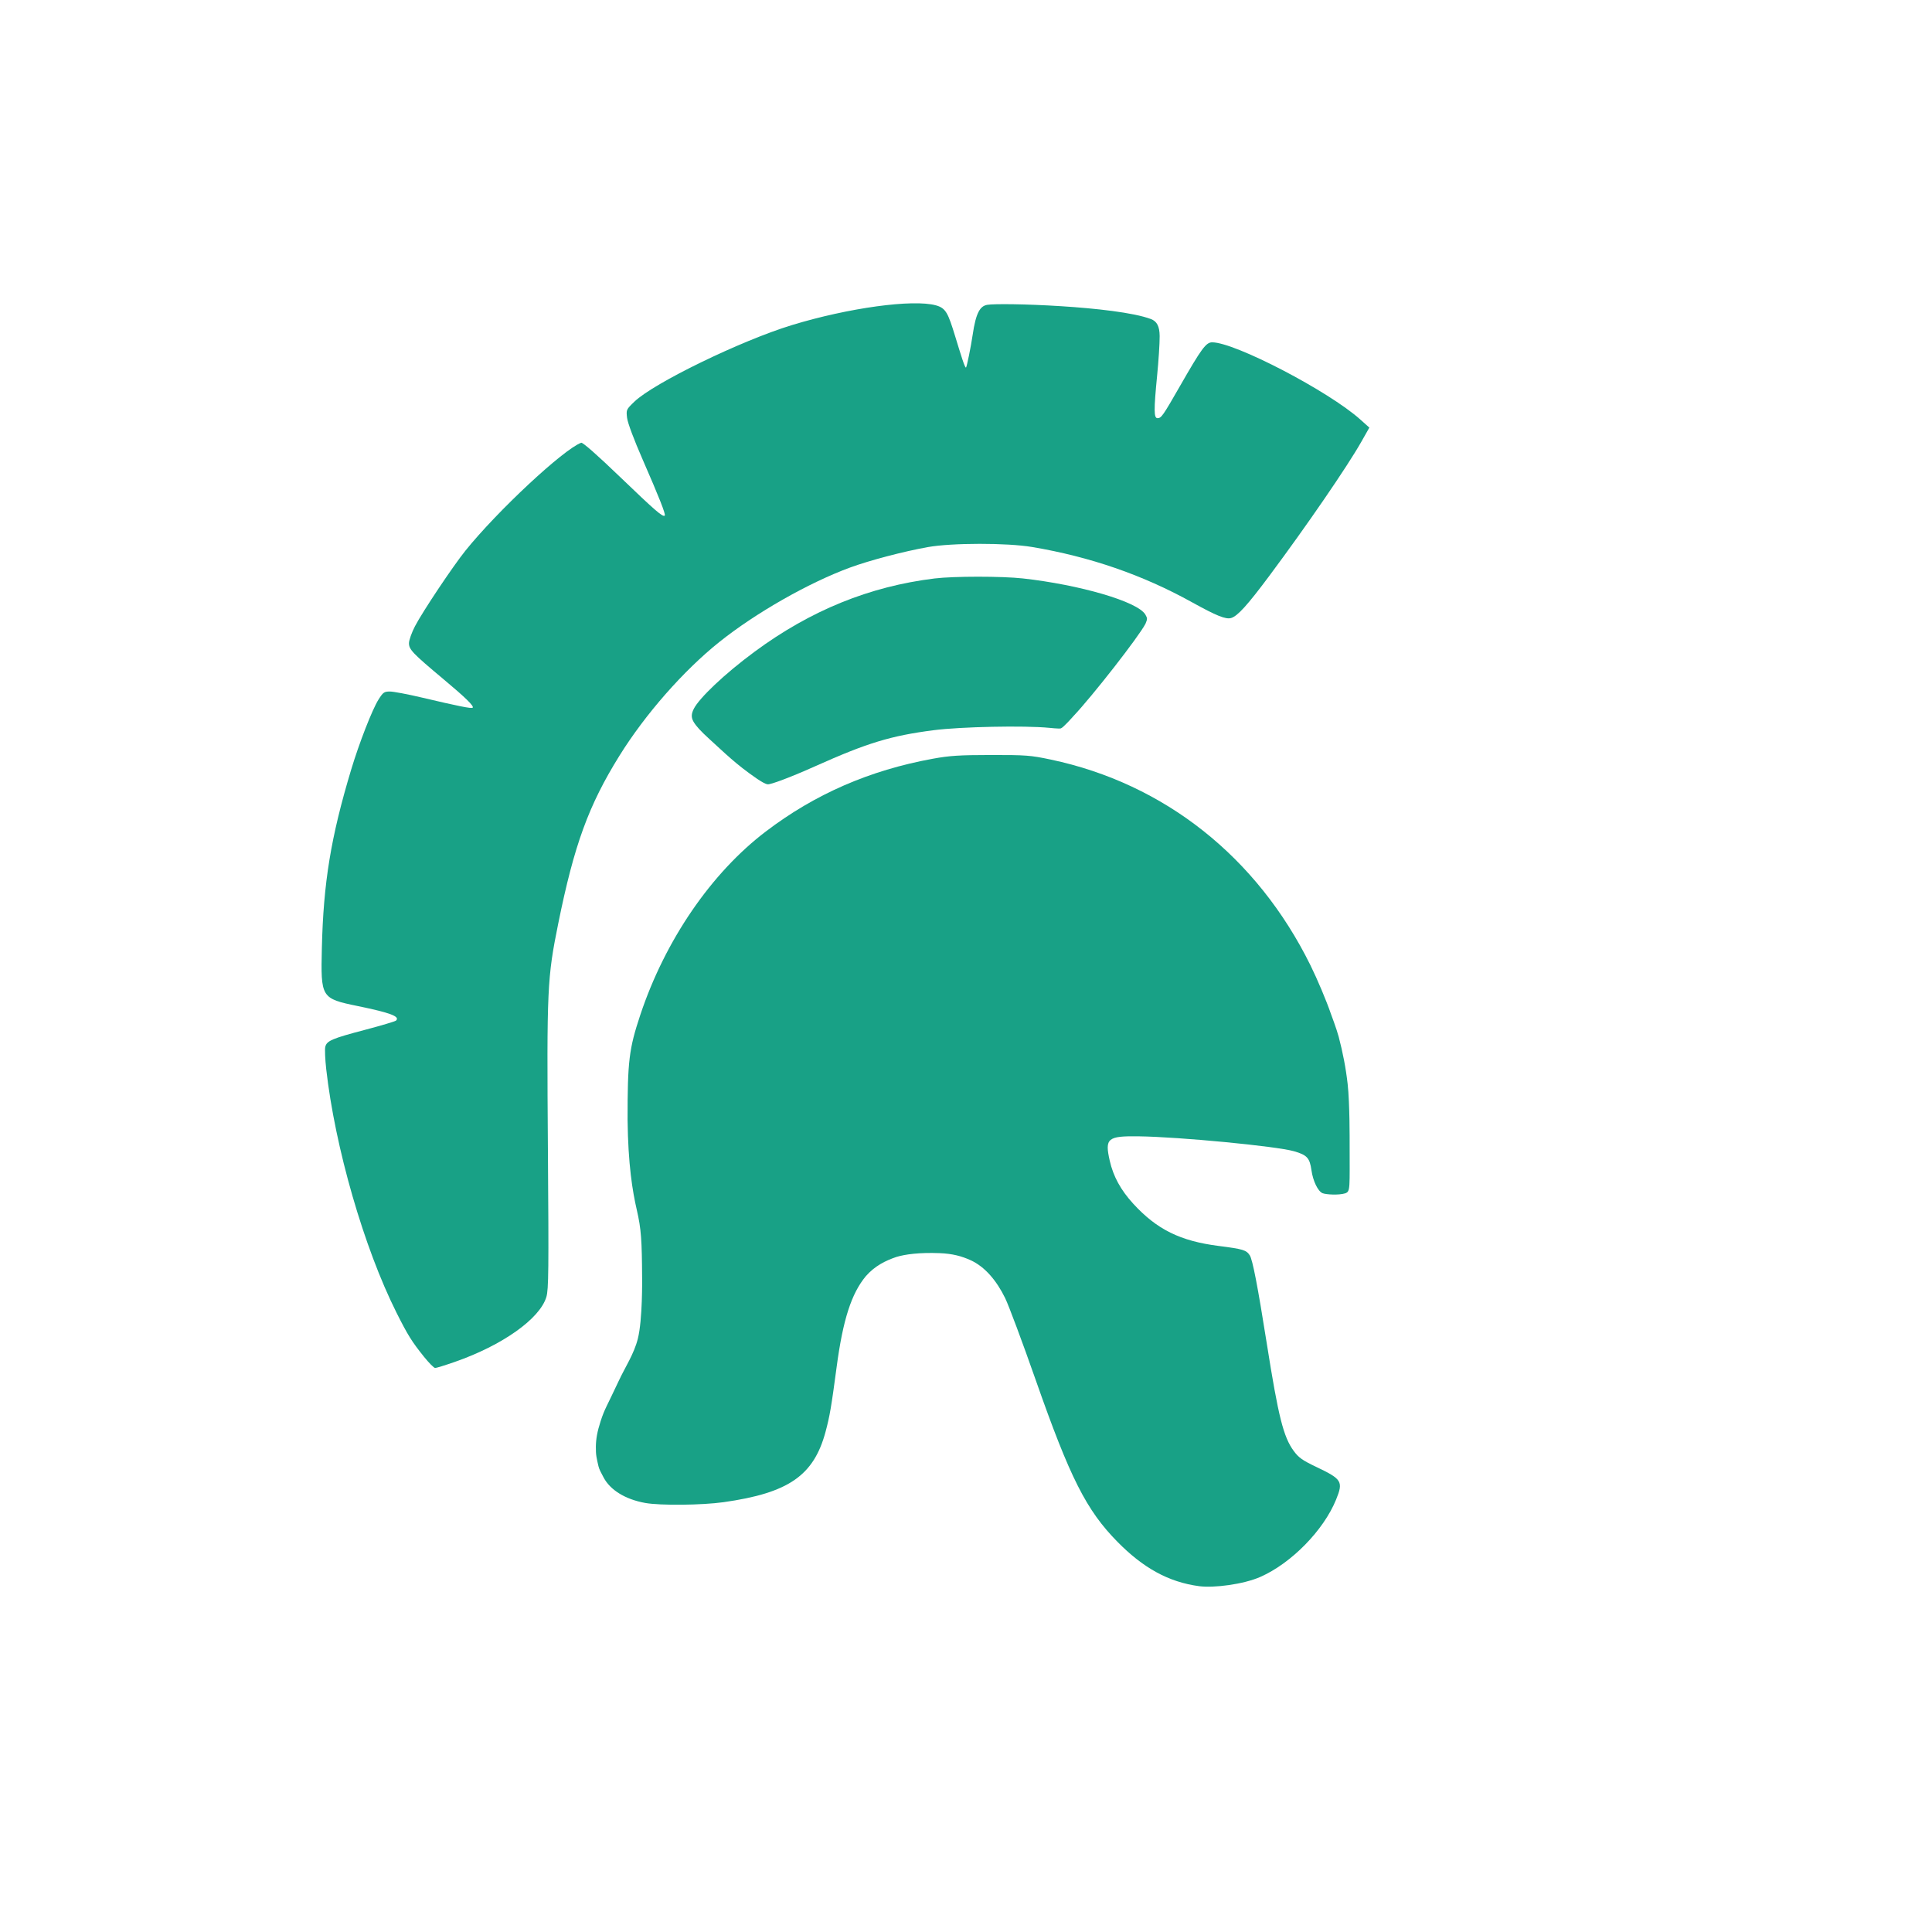
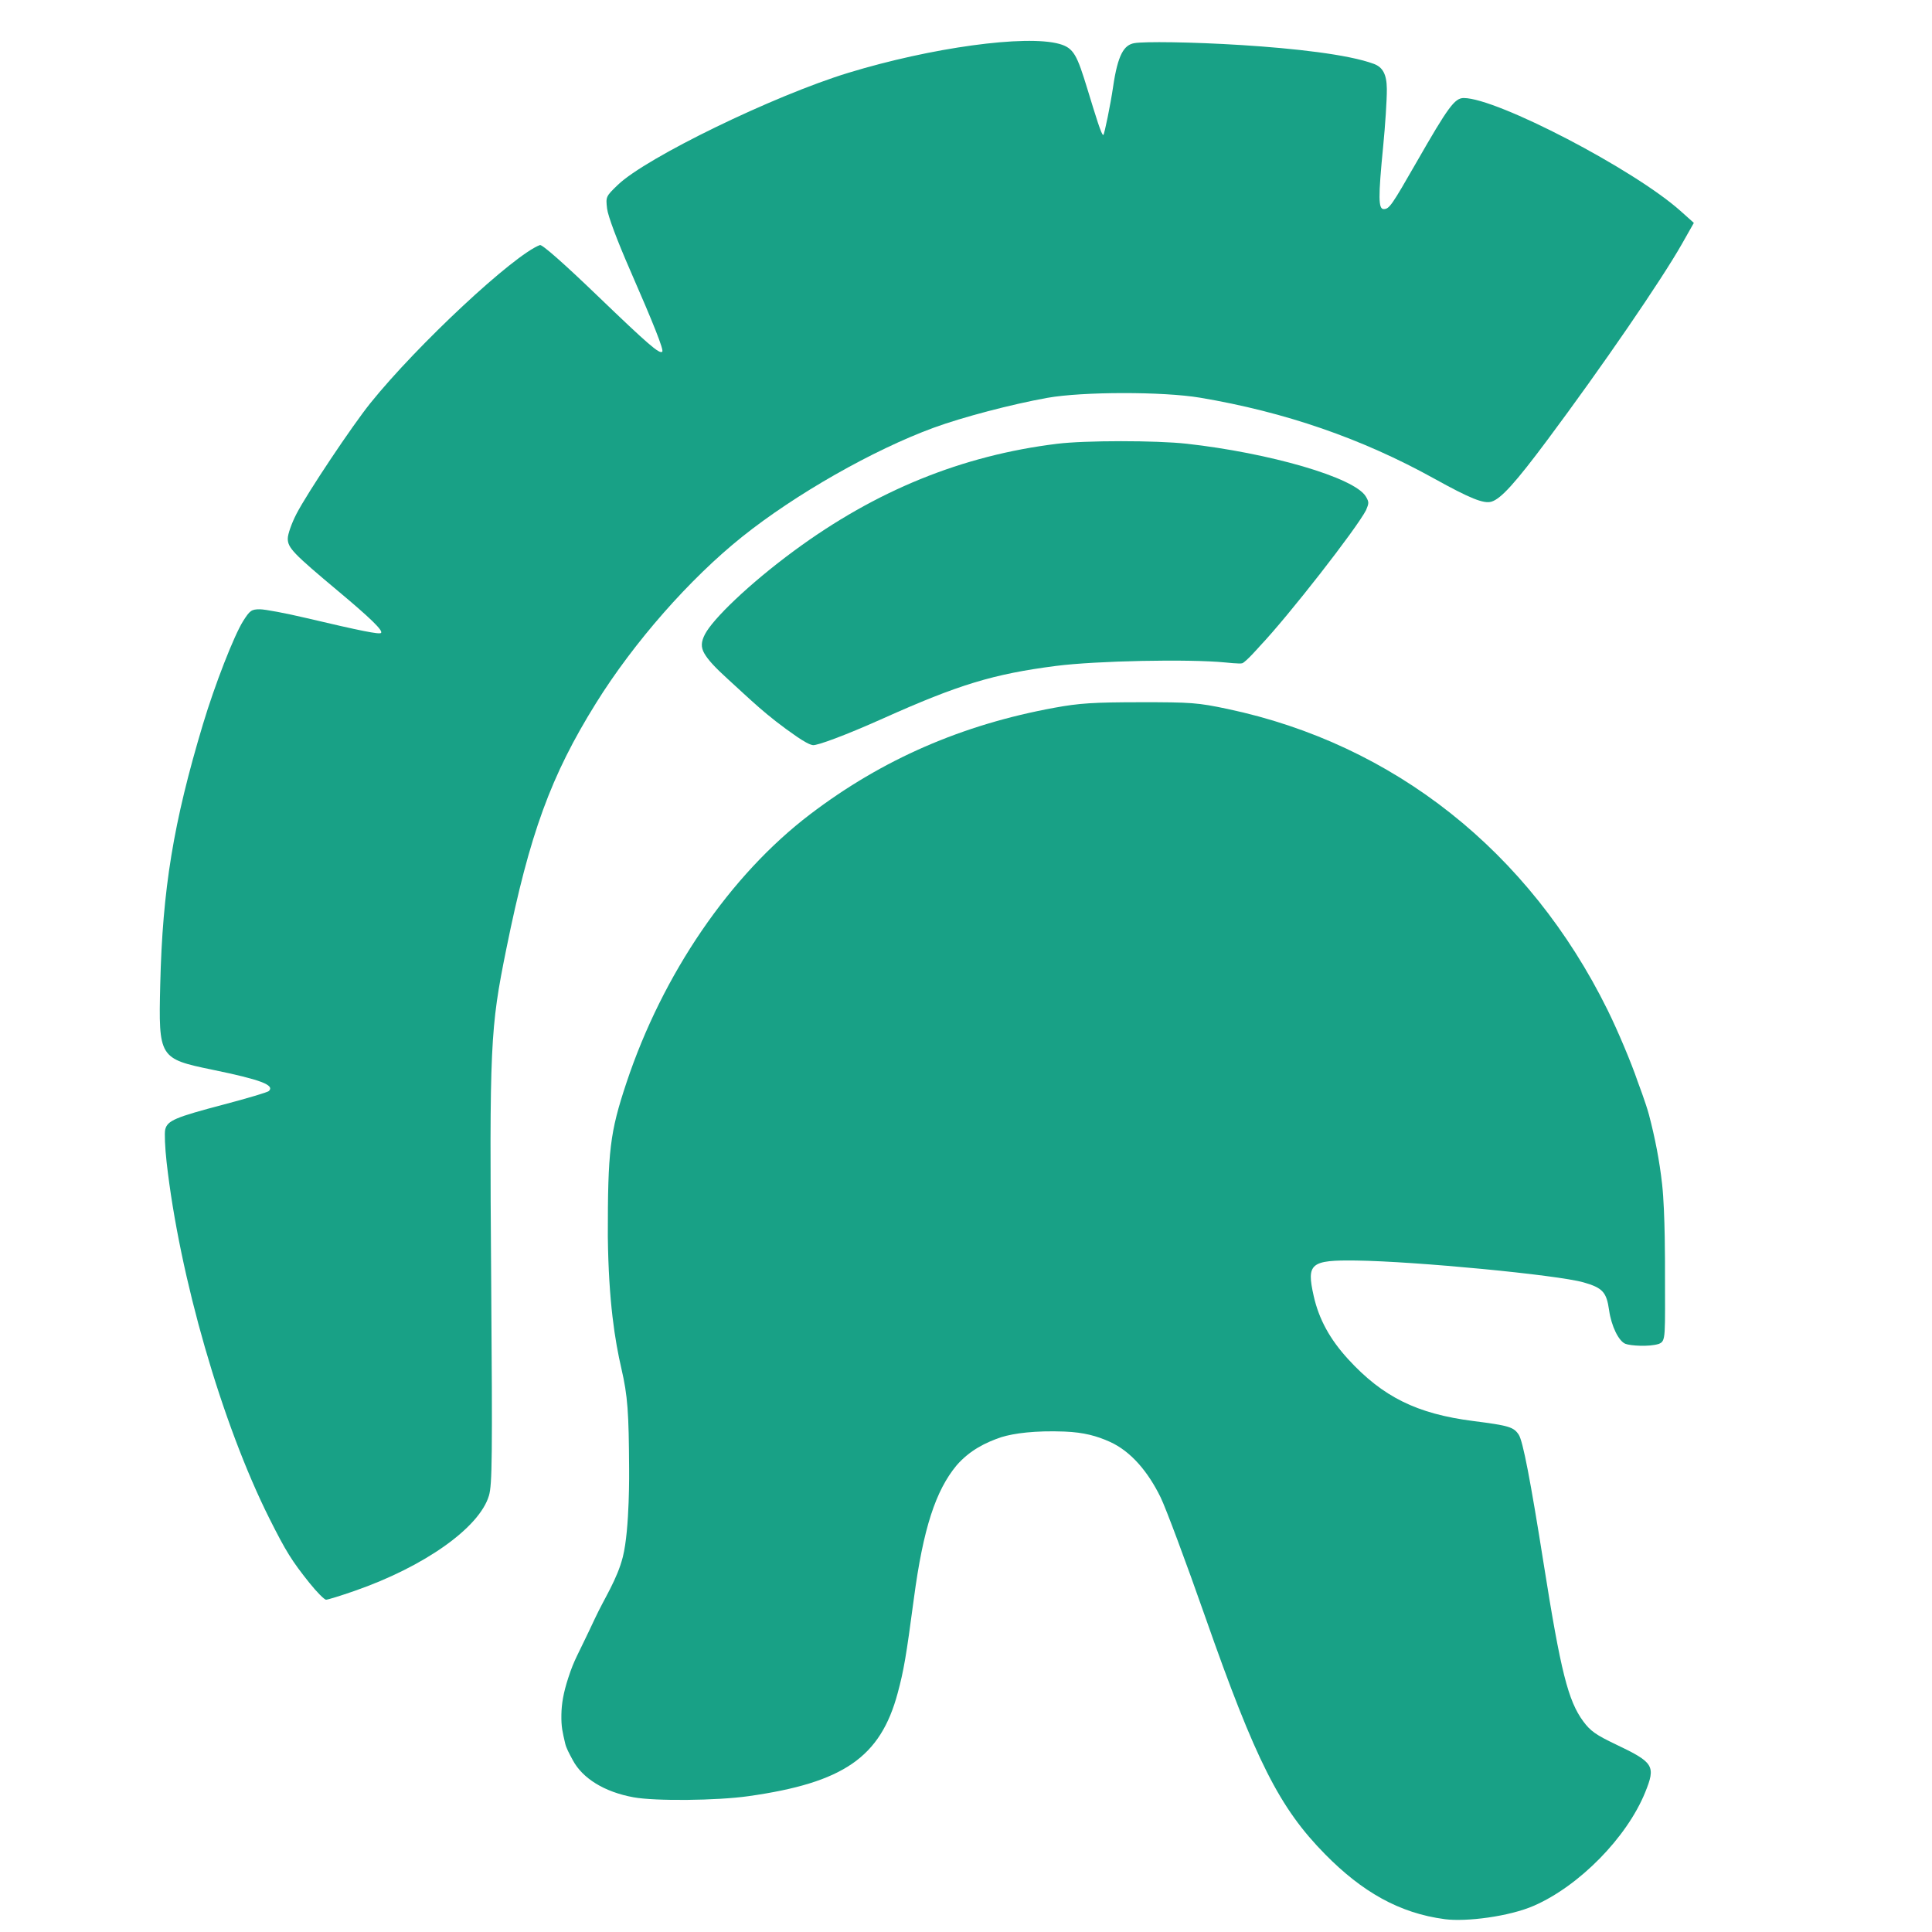
- <svg xmlns="http://www.w3.org/2000/svg" version="1.0" width="571pt" height="571pt" viewBox="0 0 571 571" preserveAspectRatio="xMidYMid" id="svg22">
+ <svg xmlns="http://www.w3.org/2000/svg" version="1.0" width="520" height="520" viewBox="-32 -8 390 390" preserveAspectRatio="xMidYMid" id="svg22">
  <defs id="defs1" />
-   <g id="layer3" style="display:inline">
+   <g id="layer3" style="display:inline" transform="translate(-94.78239,-89.3851)">
    <a id="a1">
      <path style="display:inline;opacity:0.99;fill:#16a085;fill-opacity:1;stroke:#000000;stroke-width:0.499;stroke-opacity:0" d="m 354.457,468.799 c -9.241,-1.206 -16.763,-5.57 -24.181,-13.105 -9.213,-9.357 -14.007,-18.842 -24.167,-47.822 -3.919,-11.179 -7.994,-22.093 -9.054,-24.254 -2.541,-5.176 -5.995,-9.268 -10.226,-11.179 -2.584,-1.167 -5.238,-1.922 -9.143,-2.073 -5.957,-0.23 -10.213,0.341 -12.777,1.131 -3.151,1.066 -6.356,2.625 -9.026,5.69 -4.225,5.097 -6.741,12.745 -8.621,26.871 -1.564,11.75 -2.035,14.505 -3.269,19.095 -3.48,12.954 -10.931,18.101 -30.134,20.814 -6.38,0.902 -18.785,1.024 -23.17,0.229 -5.984,-1.085 -10.324,-3.867 -12.259,-7.458 -0.778,-1.444 -1.347,-2.481 -1.562,-3.429 -0.521,-2.299 -0.803,-3.217 -0.761,-5.796 0.036,-2.206 0.396,-4.383 1.397,-7.455 1.252,-3.841 1.687,-4.066 5.377,-11.966 1.925,-4.12 4.483,-7.889 5.63,-12.427 1.418,-5.611 1.267,-17.75 1.267,-17.75 -0.064,-11.428 -0.271,-14.691 -1.57,-20.316 -1.278,-5.532 -2.572,-13.423 -2.728,-26.582 -0.019,-17.369 0.424,-21.034 3.746,-31.021 7.335,-22.049 20.951,-41.957 37.098,-54.242 14.56,-11.078 30.654,-18.091 49.359,-21.509 4.99,-0.912 7.844,-1.095 17.201,-1.106 10.36,-0.011 11.713,0.093 17.699,1.358 33.557,7.096 60.902,28.755 76.705,60.757 2.07,4.192 4.799,10.672 6.064,14.399 0,0 1.693,4.47 2.3,6.777 1.21,4.601 2.123,9.248 2.653,14.025 0.631,5.691 0.576,16.951 0.576,16.951 0,14.04 0.243,14.661 -1.257,15.268 -2.01,0.623 -5.706,0.371 -6.719,-0.017 -1.367,-0.525 -2.854,-3.582 -3.307,-6.8 -0.513,-3.639 -1.309,-4.505 -5.154,-5.607 -5.235,-1.5 -33.914,-4.254 -45.935,-4.411 -9.194,-0.12 -10.026,0.582 -8.532,7.195 1.051,4.652 3.258,8.691 6.954,12.725 6.978,7.615 13.88,11.026 25.253,12.479 7.204,0.921 8.16,1.209 9.18,2.768 0.839,1.283 2.35,9.107 5.034,26.073 3.431,21.686 4.924,27.632 7.981,31.775 1.444,1.957 2.568,2.752 6.603,4.673 7.659,3.644 8.072,4.324 5.89,9.693 -3.687,9.076 -13.267,18.84 -22.419,22.85 -5.034,2.206 -13.736,3.286 -17.995,2.73 z" id="path903" />
    </a>
    <path style="display:inline;opacity:0.99;fill:#16a085;fill-opacity:1;stroke:#000000;stroke-width:0.499;stroke-opacity:0" d="m 223.643,230.097 c -6.302,-4.345 -9.244,-7.373 -14.027,-11.712 -2.477,-2.247 -3.92,-3.816 -4.65,-5.093 -0.73,-1.277 -0.664,-2.352 0.125,-3.877 1.583,-3.059 8.81,-10.083 17.991,-16.85 16.512,-12.17 33.885,-19.236 53.098,-21.597 5.652,-0.694 19.95,-0.698 26.175,-0.006 16.497,1.833 33.92,6.782 36.172,10.701 0.638,1.11 0.587,1.307 0.017,2.693 -1.959,3.788 -15.689,21.389 -21.423,27.431 0,0 -2.839,3.245 -3.586,3.488 -0.478,0.156 -3.422,-0.164 -3.422,-0.164 -7.34,-0.723 -26.121,-0.338 -34.182,0.702 -12.612,1.626 -19.616,3.754 -34.9,10.604 -7.686,3.444 -13.296,5.489 -14.144,5.384 -0.7,-0.087 -1.857,-0.768 -3.245,-1.703 z" id="path901" />
    <path style="display:inline;opacity:0.99;fill:#16a085;fill-opacity:1;stroke:#000000;stroke-width:0.499;stroke-opacity:0" d="m 125.269,400.942 c -3.566,-4.448 -4.782,-6.403 -8.095,-13.009 -9.598,-19.139 -18.165,-48.831 -20.76,-71.959 -0.328,-2.926 -0.453,-5.895 -0.277,-6.597 0.449,-1.788 1.996,-2.447 11.837,-5.037 4.756,-1.252 8.843,-2.473 9.084,-2.714 1.212,-1.212 -1.641,-2.291 -11.351,-4.292 -10.808,-2.227 -10.932,-2.429 -10.58,-17.173 0.461,-19.327 2.656,-32.706 8.631,-52.6 2.387,-7.947 6.274,-17.916 8.122,-20.831 1.348,-2.126 1.673,-2.353 3.373,-2.351 1.034,7.5e-4 5.246,0.796 9.359,1.766 11.012,2.597 14.75,3.343 15.084,3.008 0.462,-0.462 -2.074,-2.94 -8.603,-8.403 -9.135,-7.643 -10.221,-8.775 -10.221,-10.65 0,-0.883 0.796,-3.136 1.769,-5.007 2.23,-4.287 11.211,-17.739 14.92,-22.347 9.475,-11.772 28.94,-29.919 34.21,-31.893 0.44,-0.165 4.782,3.659 11.602,10.217 10.269,9.875 12.555,11.85 13.096,11.31 0.338,-0.338 -1.677,-5.447 -6.51,-16.503 -2.612,-5.975 -4.45,-10.889 -4.625,-12.362 -0.285,-2.411 -0.256,-2.477 2.159,-4.804 5.705,-5.499 31.493,-18.034 46.556,-22.631 16.702,-5.097 35.794,-7.713 42.565,-5.833 2.961,0.822 3.586,2.29 5.704,9.2 1.661,5.421 2.835,9.329 3.184,9.182 0.221,-0.093 1.471,-6.265 1.963,-9.643 0.972,-6.677 2.243,-8.527 4.299,-8.892 3.871,-0.687 38.09,0.354 48.358,4.19 1.777,0.664 2.588,2.093 2.612,5.055 0.017,2.243 -0.335,7.443 -0.738,11.556 -1.013,10.352 -0.99,12.718 0.121,12.698 1.112,-0.02 1.591,-0.707 6.604,-9.457 6.392,-11.159 7.719,-12.963 9.531,-12.963 6.724,0 34.429,14.434 43.78,22.809 l 2.677,2.397 -2.393,4.223 c -4.147,7.32 -16.156,24.818 -27.194,39.622 -6.438,8.635 -9.357,11.856 -11.262,12.427 -1.567,0.47 -4.313,-0.636 -11.593,-4.669 -14.568,-8.071 -30.077,-13.429 -47.219,-16.315 -7.48,-1.259 -23.749,-1.243 -30.861,0.032 -7.172,1.285 -17.167,3.913 -22.934,6.03 -12.22,4.485 -27.891,13.407 -38.64,22 -10.587,8.463 -21.867,21.301 -29.519,33.595 -9.121,14.653 -13.393,26.362 -18.103,49.608 -3.27,16.144 -3.409,19.172 -3.057,66.878 0.263,35.691 0.205,41.278 -0.452,43.49 -1.918,6.459 -12.992,14.312 -27.115,19.227 -2.812,0.979 -5.403,1.78 -5.756,1.78 -0.354,0 -1.857,-1.514 -3.341,-3.365 z" id="path899" />
  </g>
</svg>
